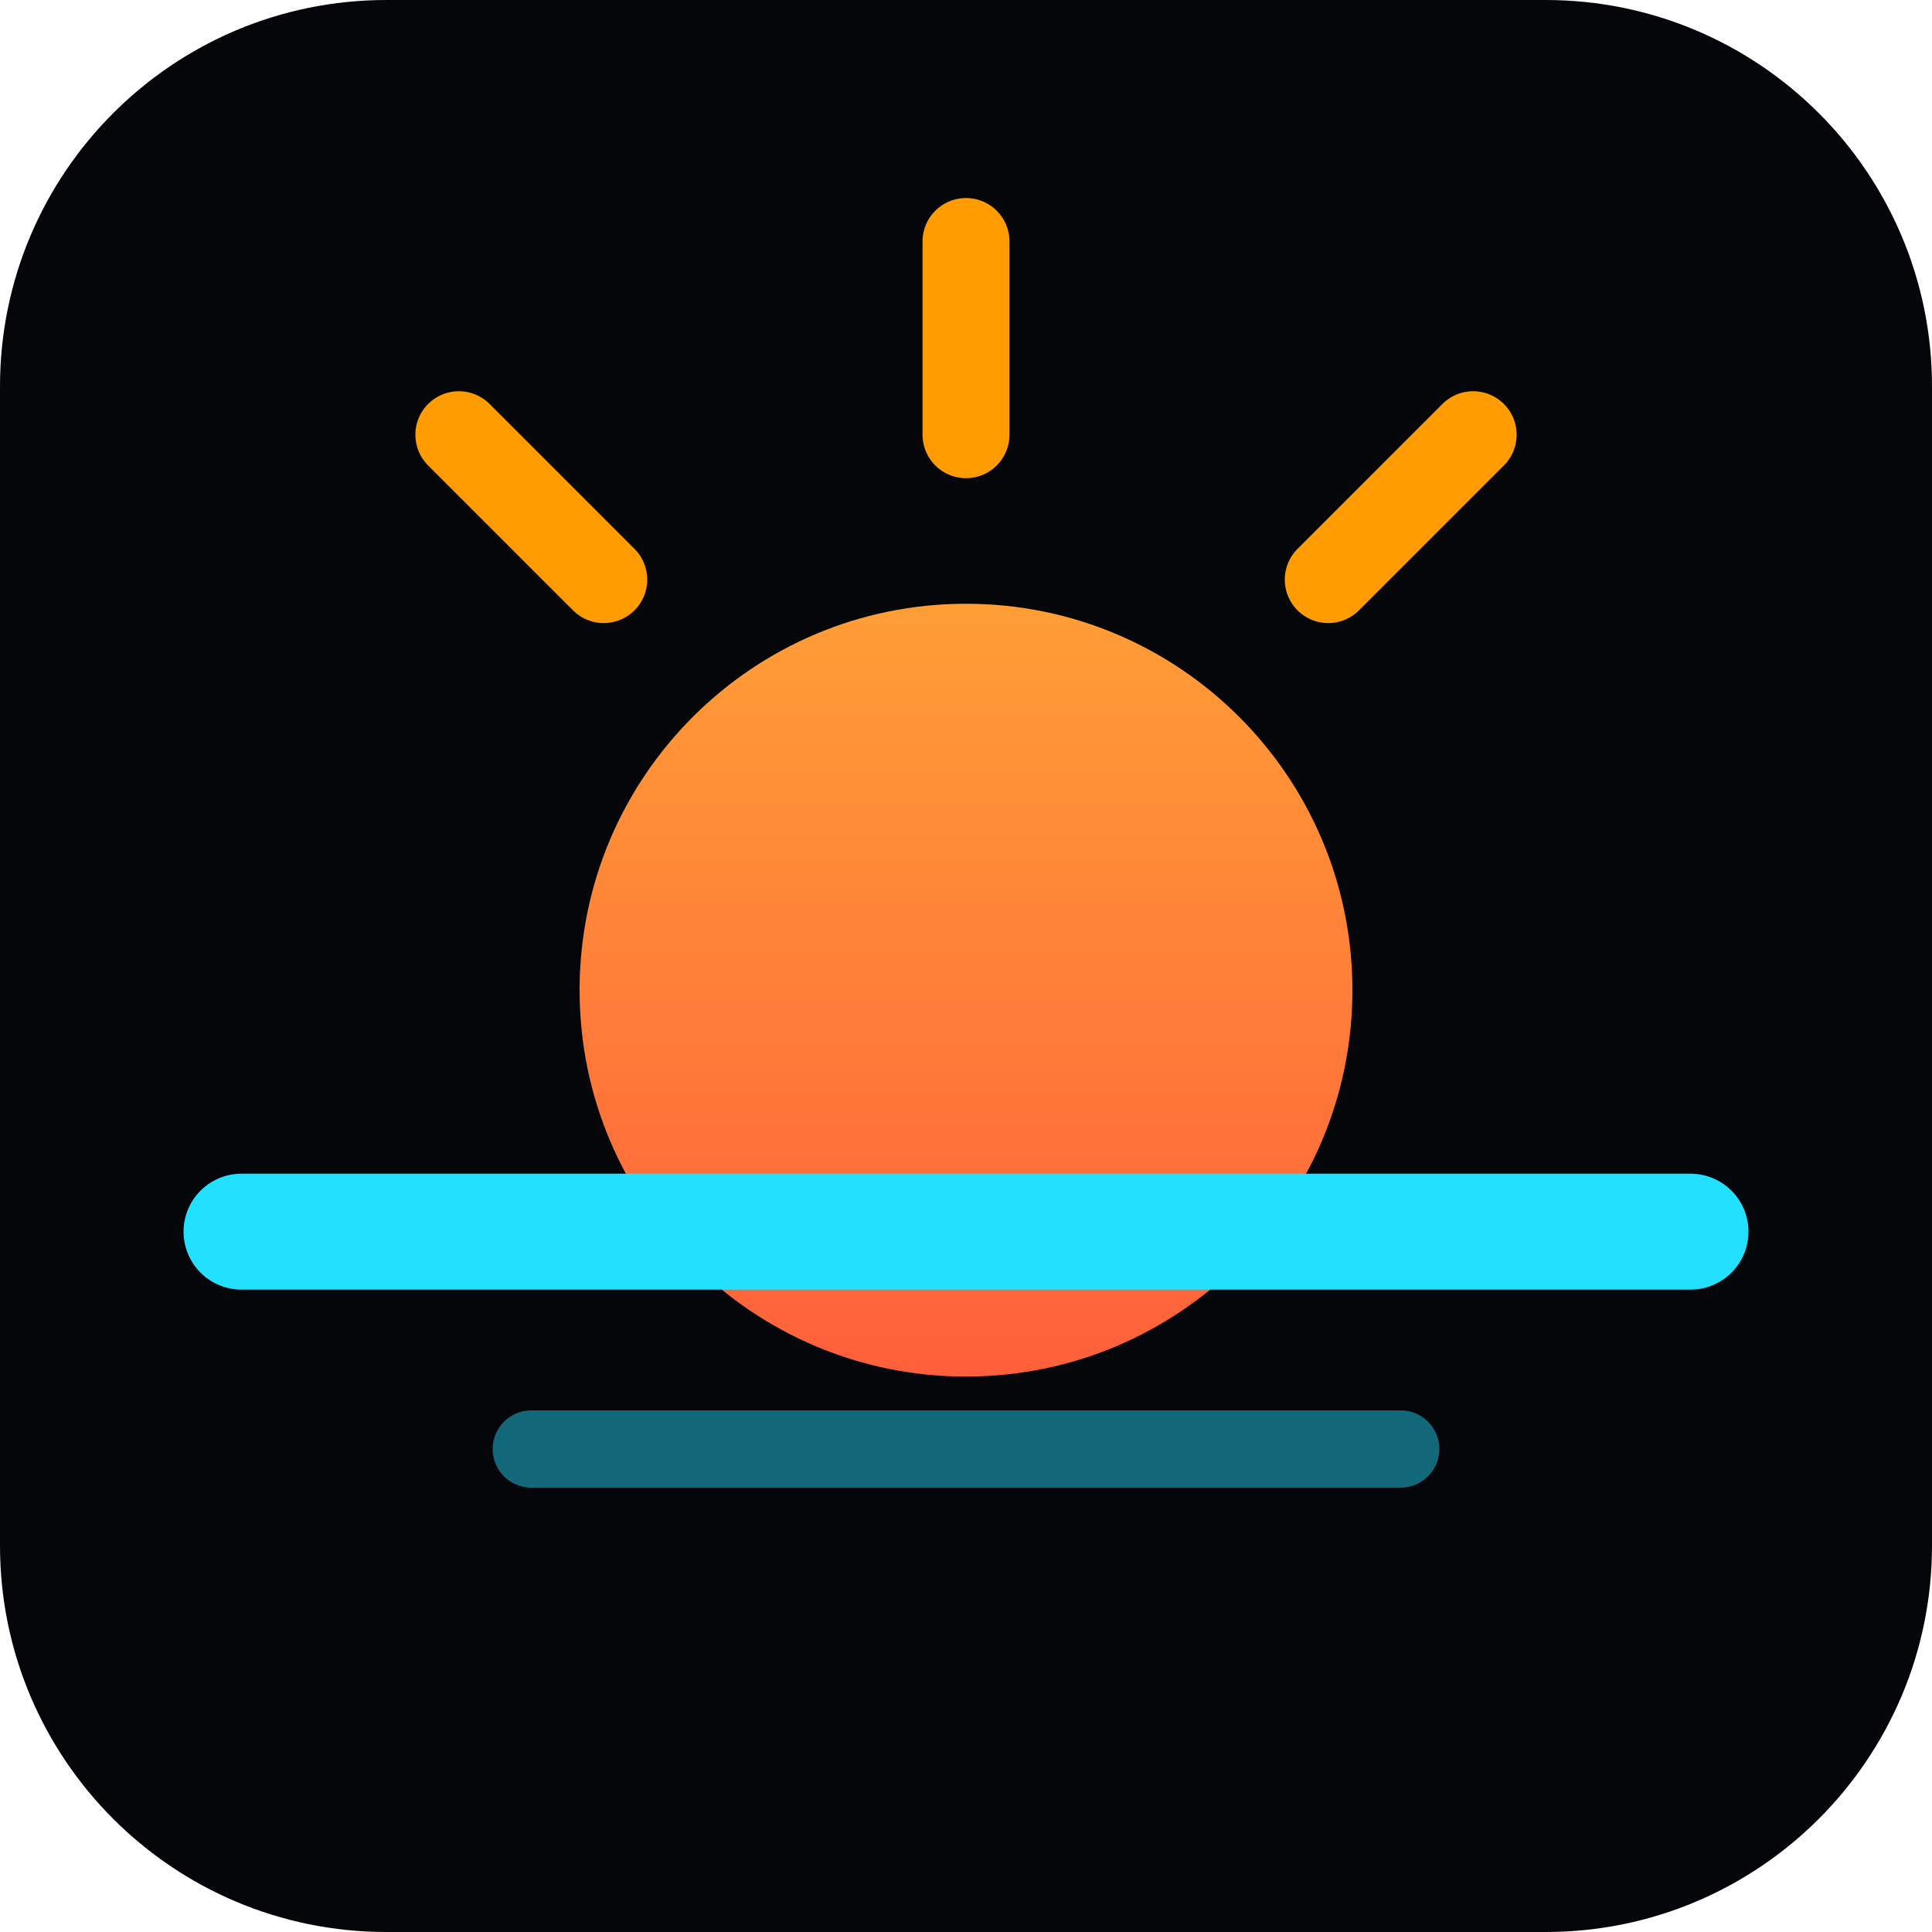
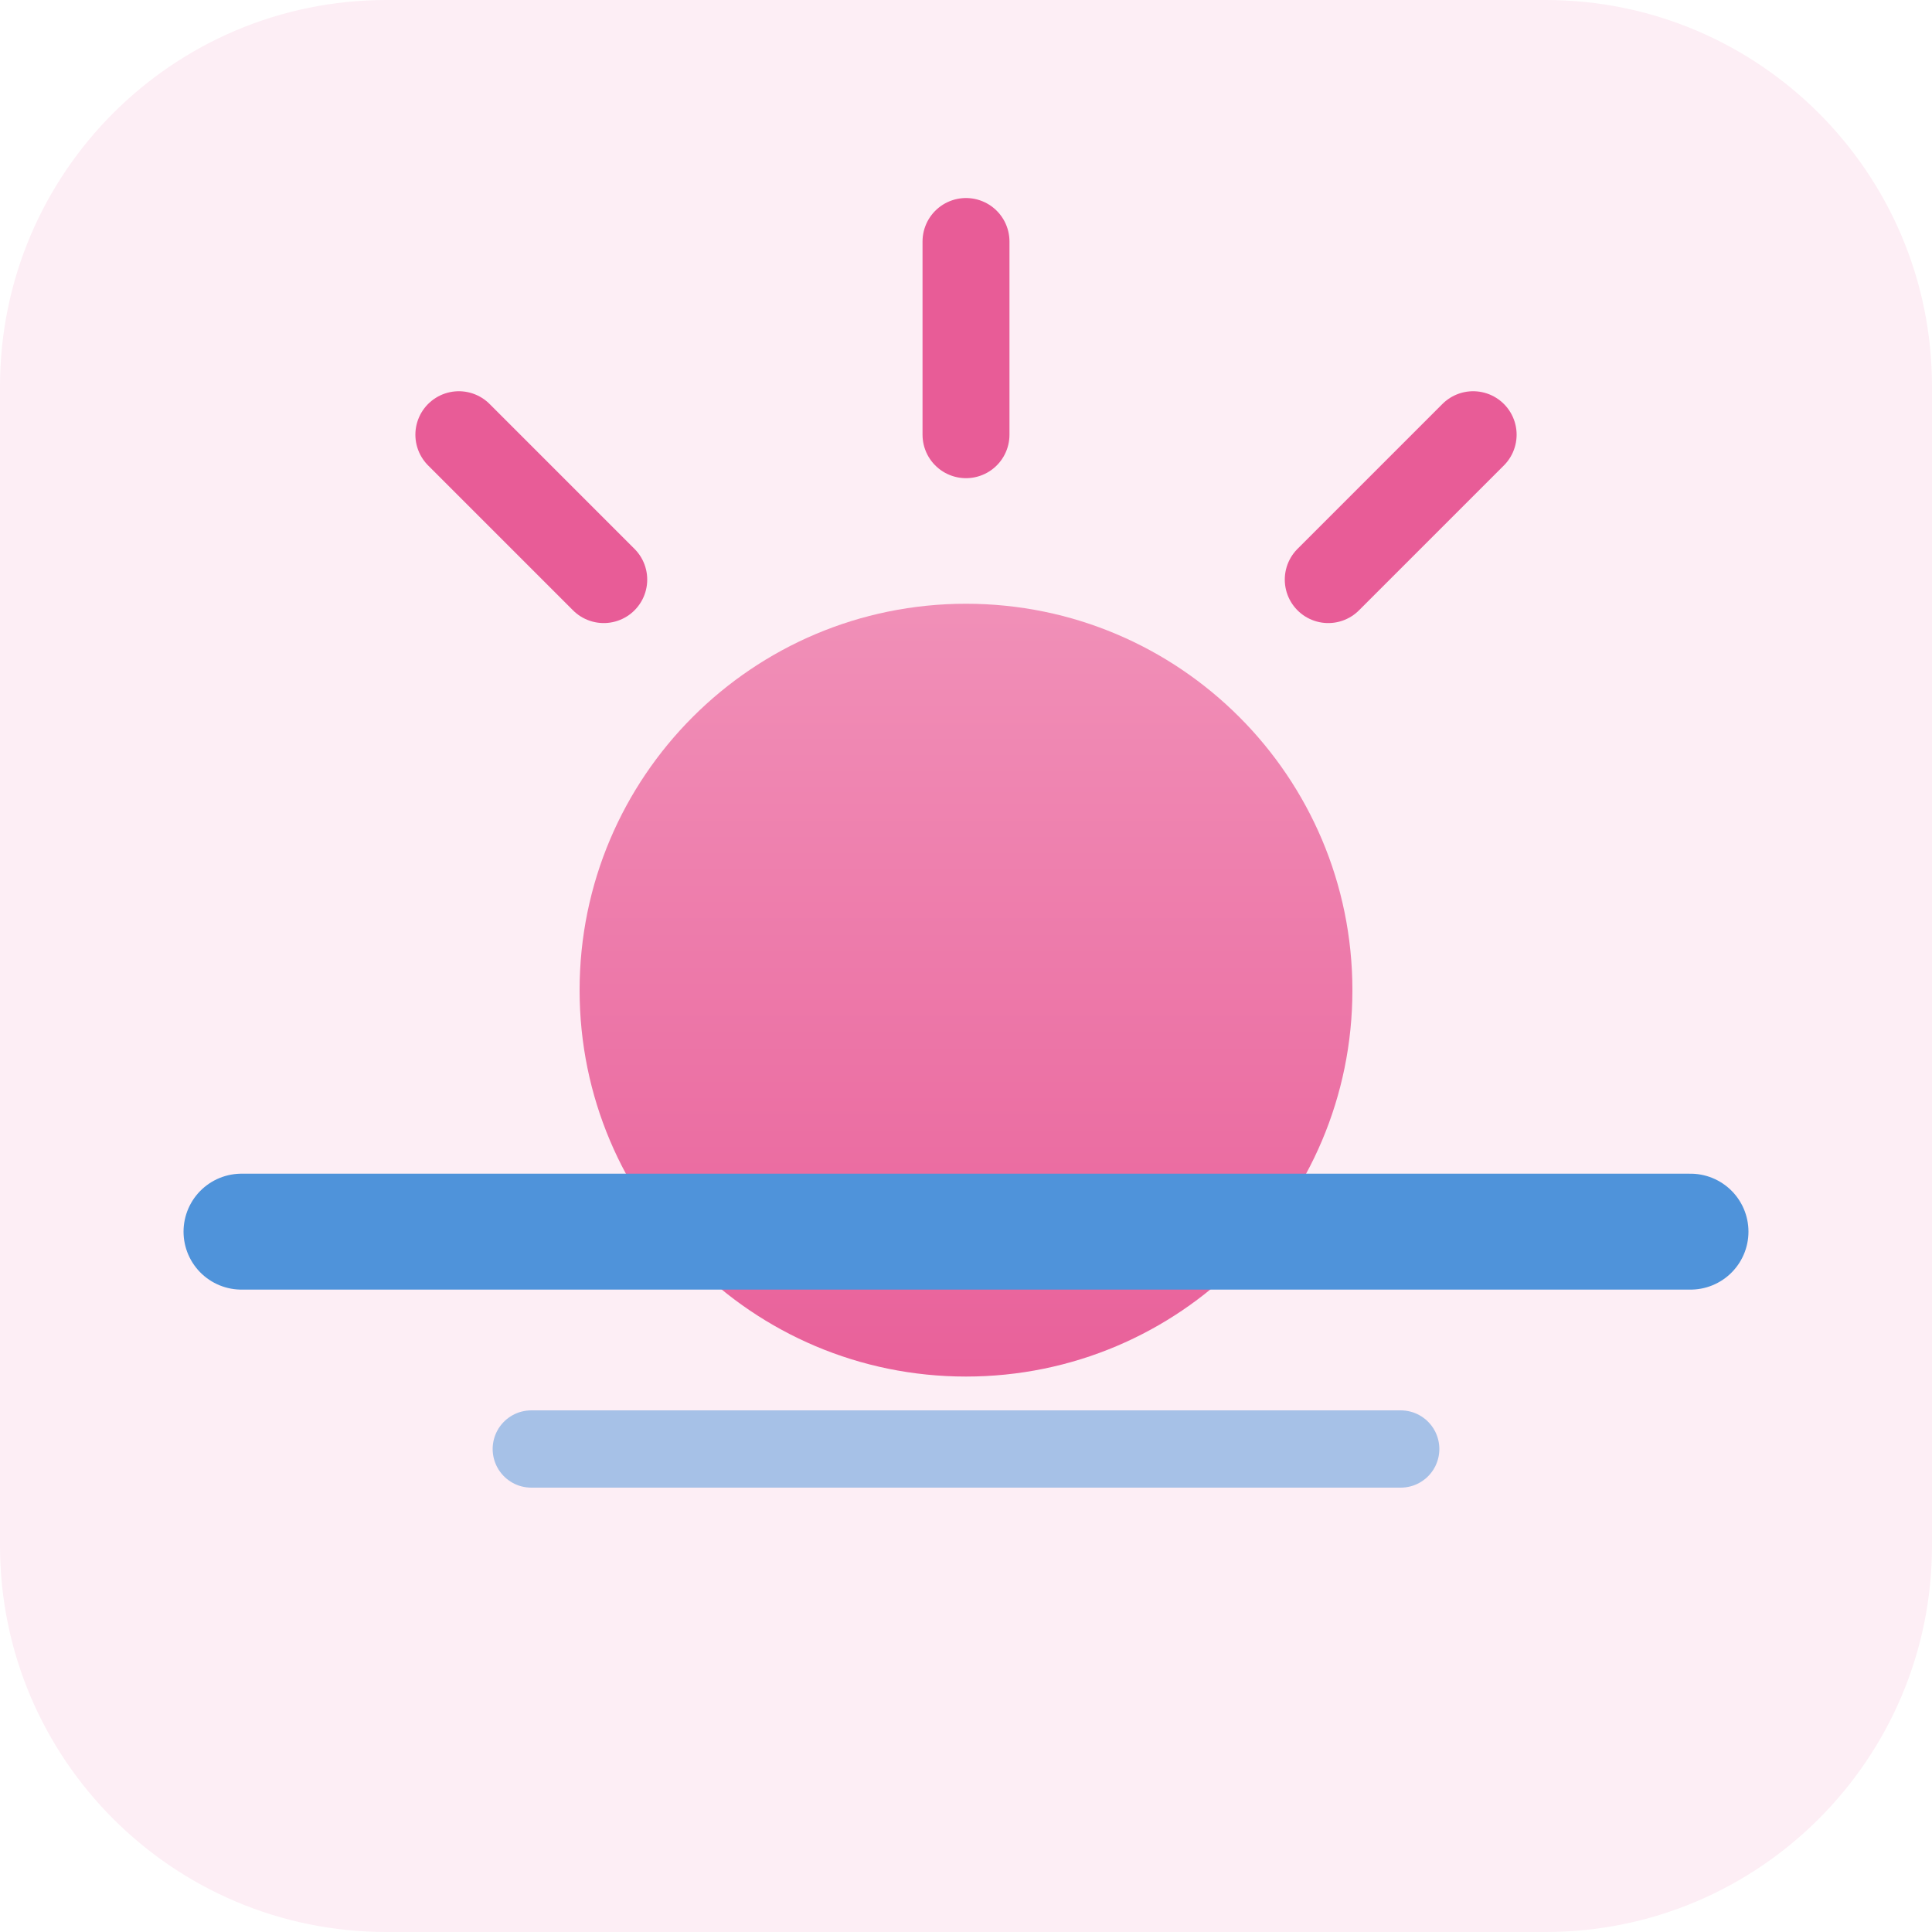
<svg xmlns="http://www.w3.org/2000/svg" viewBox="0 0 40 40" width="40" height="40">
  <defs>
    <linearGradient id="s" x1="0" y1="6" x2="0" y2="30" gradientUnits="userSpaceOnUse">
-       <stop stop-color="#ffb733" />
-       <stop offset="1" stop-color="#ff5a3c" />
+       <stop stop-color="#f4a3c4" />
+       <stop offset="1" stop-color="#e85c97" />
    </linearGradient>
  </defs>
-   <rect width="40" height="40" rx="8" fill="#05060a" />
-   <g stroke="#ff9d00" stroke-width="1.8" stroke-linecap="round">
+   <rect width="40" height="40" rx="8" fill="#fdeef5" />
+   <g stroke="#e85c97" stroke-width="1.8" stroke-linecap="round">
    <path d="M20 5v4" />
    <path d="M9.5 9 12.5 12" />
    <path d="M30.5 9 27.5 12" />
  </g>
  <circle cx="20" cy="20.5" r="8" fill="url(#s)" />
-   <path d="M5 25.5H35" stroke="#22e0ff" stroke-width="2.4" stroke-linecap="round" />
-   <path d="M11 30h18" stroke="#22e0ff" stroke-width="1.6" stroke-linecap="round" opacity="0.45" />
+   <path d="M5 25.5H35" stroke="#4f93da" stroke-width="2.4" stroke-linecap="round" />
+   <path d="M11 30h18" stroke="#4f93da" stroke-width="1.6" stroke-linecap="round" opacity="0.5" />
</svg>
